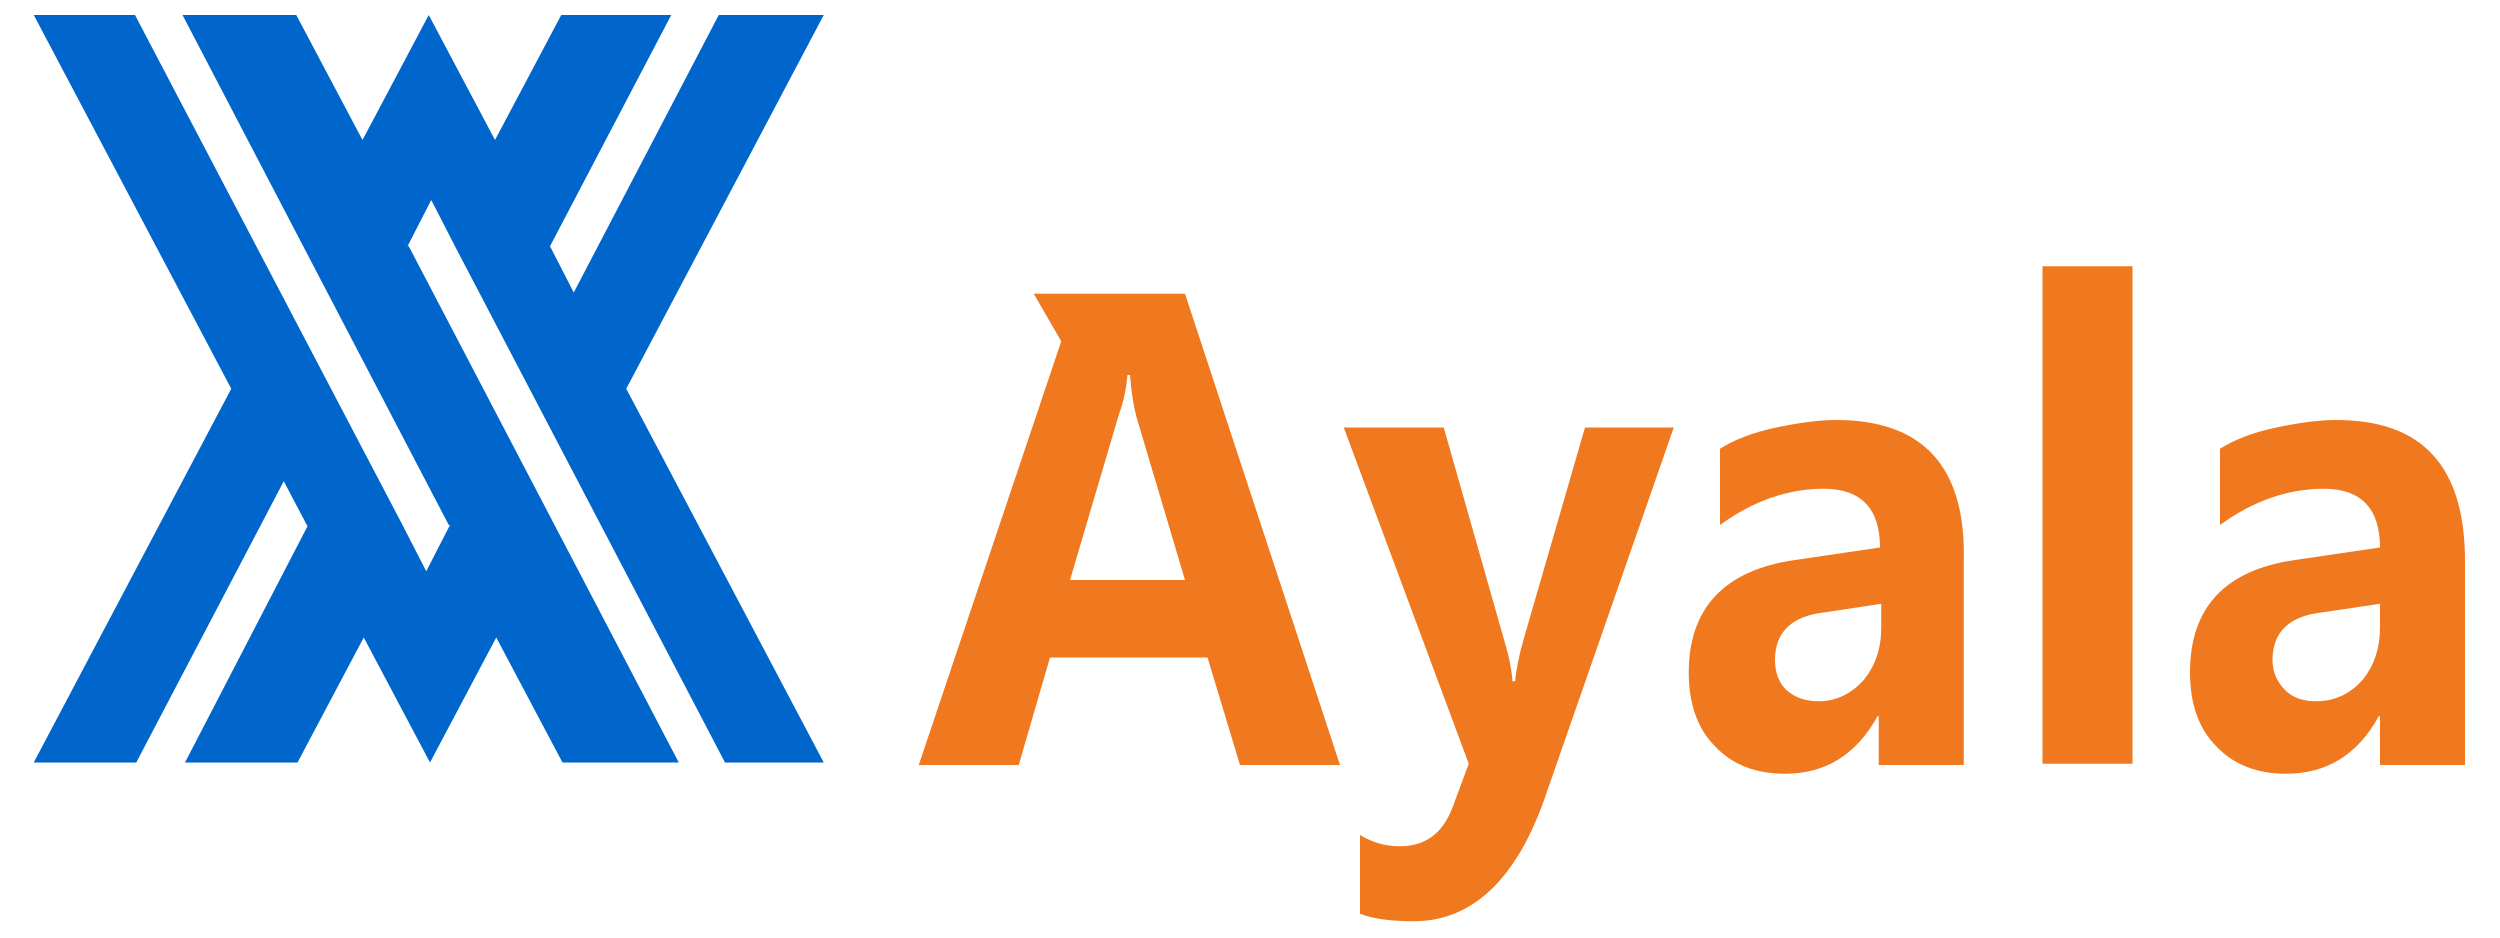
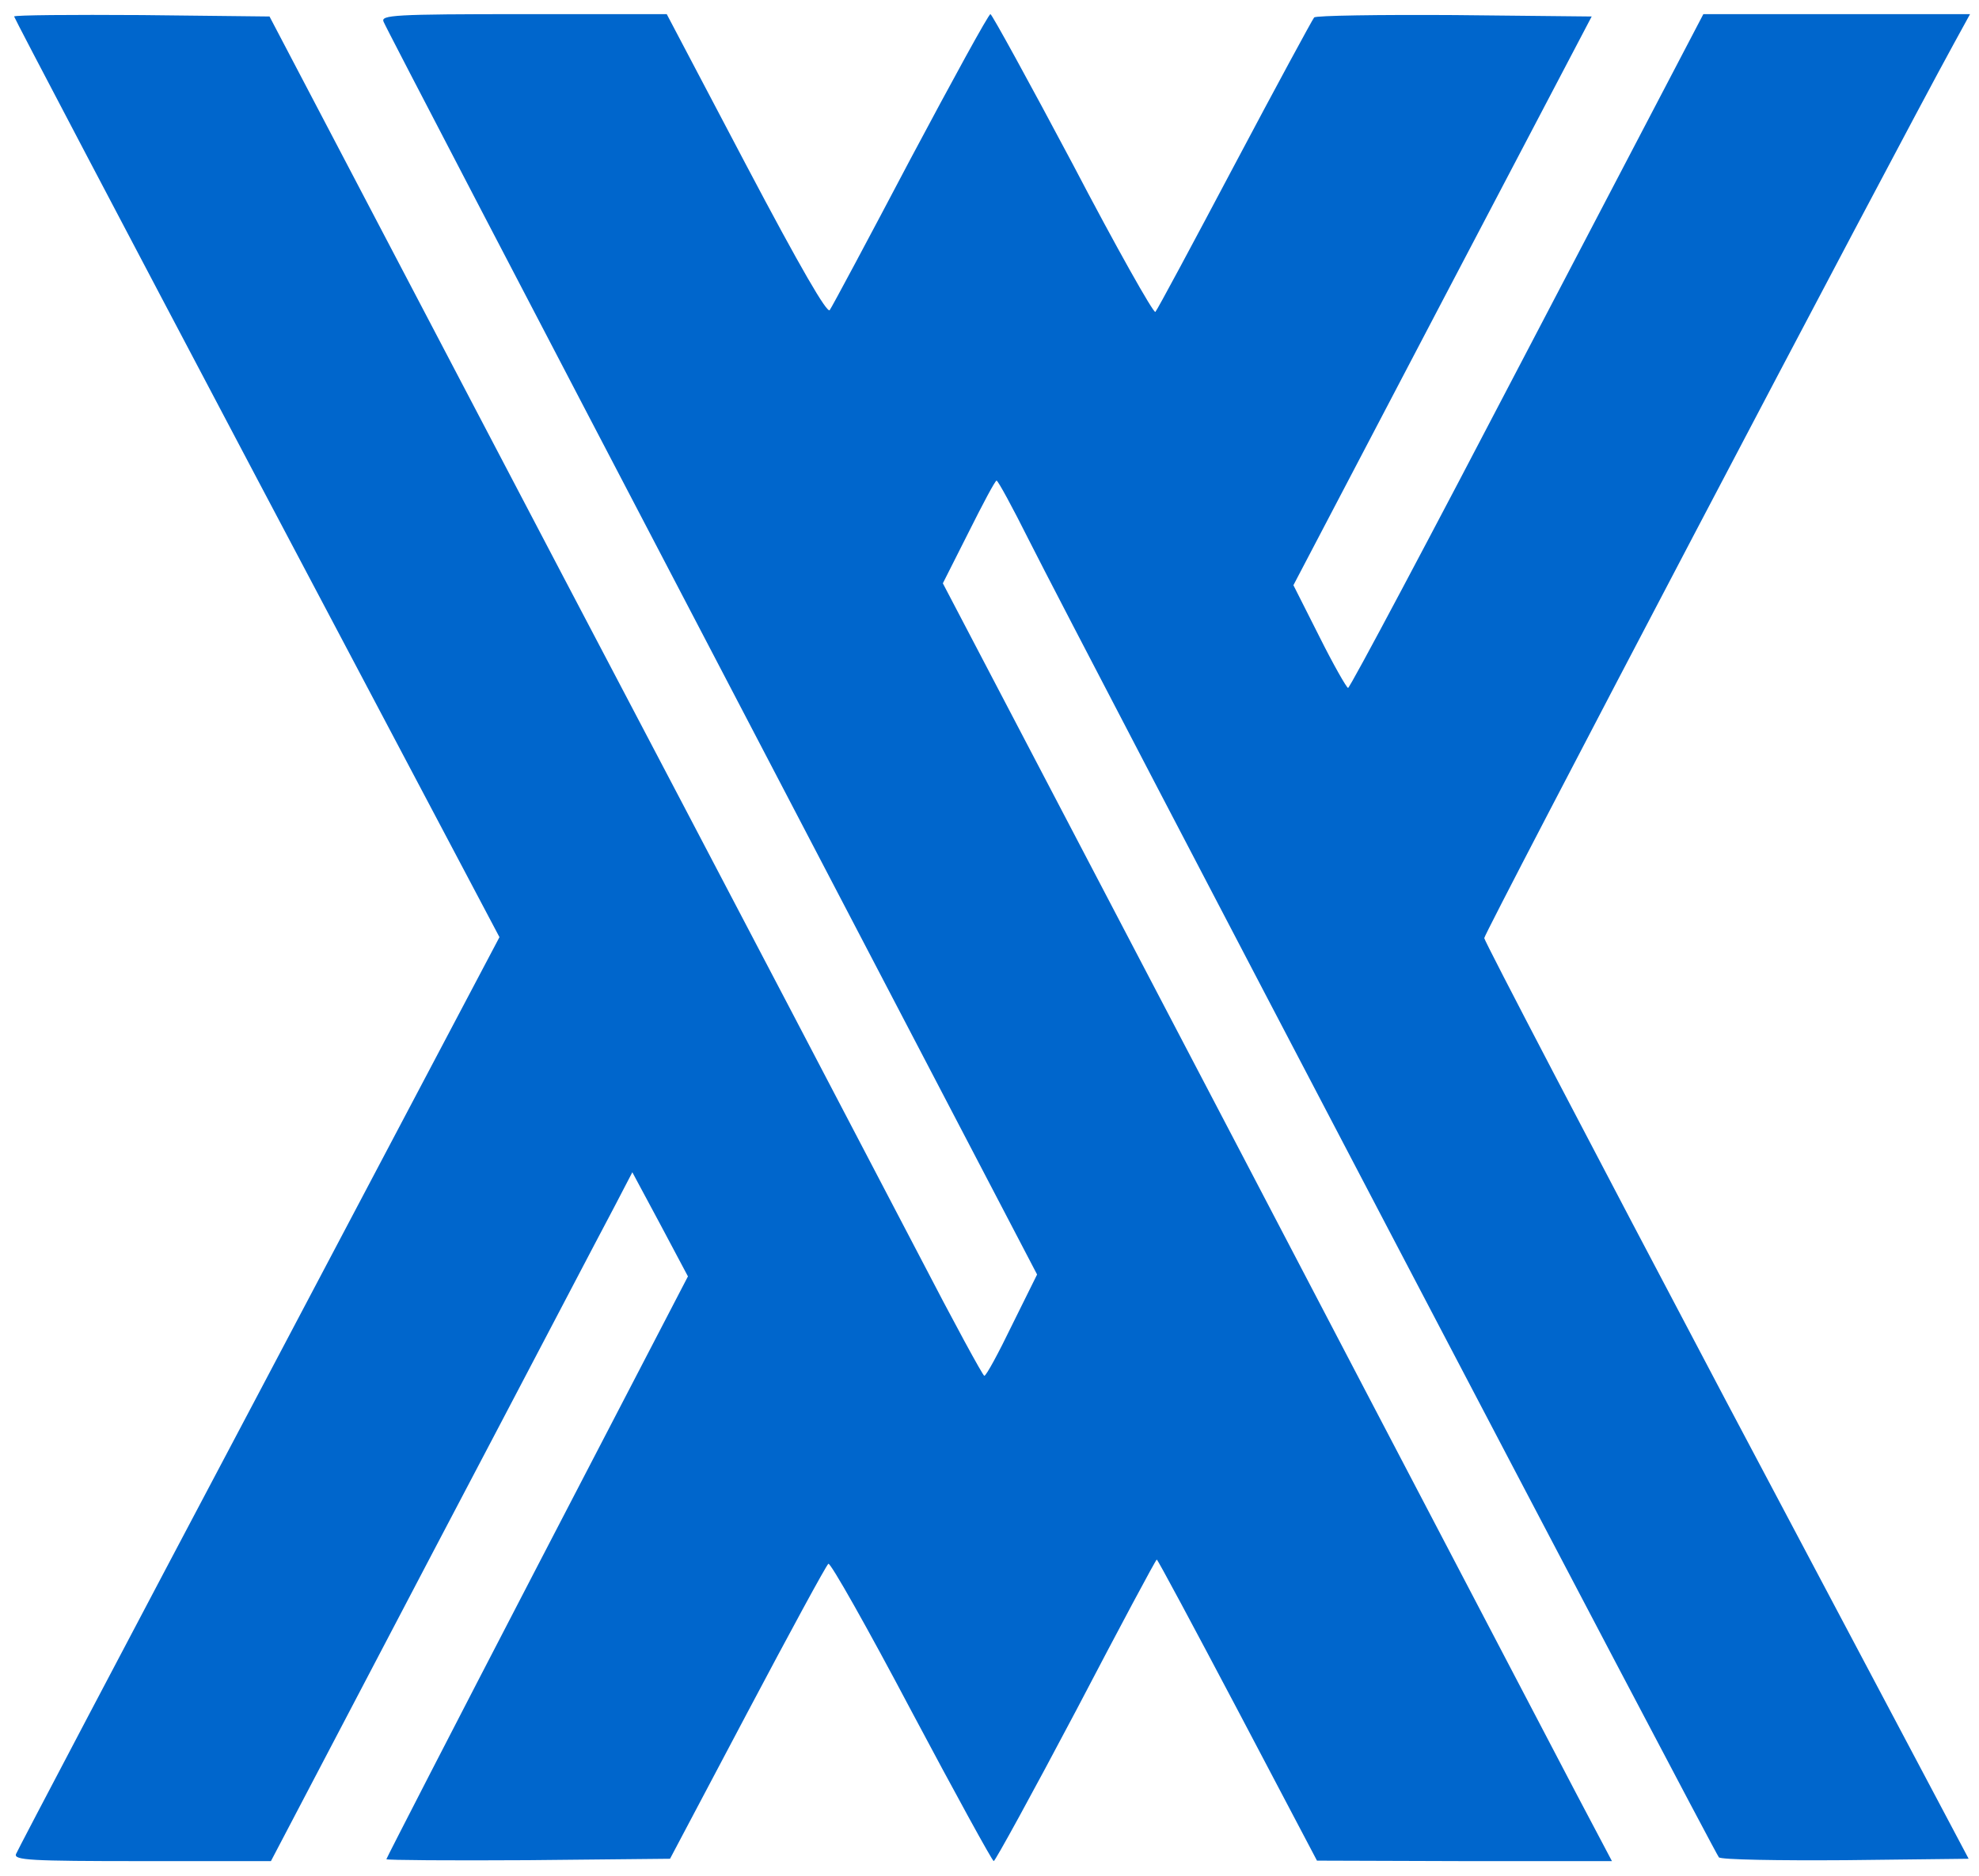
- <svg xmlns="http://www.w3.org/2000/svg" version="1.1" id="svg2" x="0px" y="0px" viewBox="-205 359 200 75" style="enable-background:new -205 359 200 75;" xml:space="preserve">
+ <svg xmlns="http://www.w3.org/2000/svg" version="1.0" width="420pt" height="398pt" viewBox="0 0 420 398" preserveAspectRatio="xMidYMid meet">
  <style type="text/css">
	.st0{fill:#0066CC;}
- 	.st1{fill:#F0781E;}
</style>
-   <defs>
- 	
- 	
- 		</defs>
-   <g id="layer1">
-     <path id="path2398" class="st0" d="M-202.3,360.2l15.8,29.9l-15.8,29.9h8.2l11.8-22.5l1.9,3.6l-9.8,18.9h9l5.3-10l5.3,10l5.3-10   l5.3,10h9.3l-21.6-41.3h-0.1l0,0l1.9-3.7l1.9,3.7h0v0l21.6,41.3h7.9l-15.8-29.9l15.8-29.9h-8.4l-11.6,22.2l-1.9-3.7l9.7-18.5h-8.8   l-5.3,10l-5.3-10l-5.3,10l-5.3-10h-9.1l21.3,40.8h0.1l0,0l-1.9,3.7l-1.9-3.7h0v0l-21.4-40.8H-202.3z" />
-     <path id="text3205" class="st1" d="M-41.6,380.3v39.8h7.2v-39.8H-41.6z M-122.3,382.5l2.2,3.8l-11.4,33.9h8l2.5-8.6h12.6l2.6,8.6h8   l-12.4-37.7h-3.4h-5.3H-122.3z M-114.8,389h0.2c0.1,1.4,0.3,2.5,0.5,3.3l3.9,13.1h-9.2l3.9-13.2   C-115.1,391.1-114.9,390.1-114.8,389z M-58.1,392.6c-1.3,0-2.9,0.2-4.8,0.6c-1.9,0.4-3.4,1-4.5,1.7v6.1c2.6-1.9,5.4-2.9,8.3-2.9   c3,0,4.5,1.6,4.5,4.7l-6.8,1c-5.6,0.8-8.5,3.8-8.5,9c0,2.5,0.7,4.5,2.1,5.9c1.4,1.5,3.3,2.2,5.6,2.2c3.2,0,5.7-1.5,7.4-4.6h0.1v3.9   h6.8v-16.3C-47.7,396.3-51.2,392.6-58.1,392.6z M-18.1,392.6c-1.3,0-2.9,0.2-4.8,0.6c-1.9,0.4-3.4,1-4.5,1.7v6.1   c2.6-1.9,5.4-2.9,8.3-2.9c3,0,4.5,1.6,4.5,4.7l-6.8,1c-5.6,0.8-8.4,3.8-8.4,9c0,2.5,0.7,4.5,2.1,5.9c1.4,1.5,3.3,2.2,5.6,2.2   c3.2,0,5.7-1.5,7.4-4.6h0.1v3.9h6.8v-16.3C-7.8,396.3-11.2,392.6-18.1,392.6z M-97.5,393.2l10,26.9l-1.3,3.5   c-0.8,2.1-2.2,3.1-4.2,3.1c-1.2,0-2.2-0.3-3.2-0.9v6.3c1,0.4,2.5,0.6,4.3,0.6c4.7,0,8.3-3.4,10.6-10.2l10.2-29.3h-7.1l-4.9,16.9   c-0.4,1.4-0.6,2.5-0.7,3.4H-84c-0.1-1.3-0.4-2.4-0.7-3.4l-4.8-16.9H-97.5z M-54.5,407.3v1.9c0,1.7-0.5,3.1-1.4,4.2   c-1,1.1-2.2,1.7-3.6,1.7c-1.1,0-1.9-0.3-2.6-0.9c-0.6-0.6-0.9-1.4-0.9-2.4c0-2.2,1.3-3.5,3.9-3.8L-54.5,407.3z M-14.6,407.3v1.9   c0,1.7-0.5,3.1-1.4,4.2c-1,1.1-2.2,1.7-3.7,1.7c-1.1,0-1.9-0.3-2.5-0.9c-0.6-0.6-1-1.4-1-2.4c0-2.2,1.3-3.5,3.9-3.8L-14.6,407.3z" />
+   <g transform="translate(0,398) scale(0.1,-0.1)" fill="#000000" stroke="none">
+     <path class="st0" d="M30 3945 c0 -3 232 -444 515 -980 l515 -974 -510 -966 c-281 -531 -513 -972 -516 -980 -5 -13 30 -15 267 -15 l274 0 345 658 c190 361 362 690 384 731 l38 73 59 -110 59 -111 -320 -616 c-176 -339 -320 -619 -320 -621 0 -2 135 -3 301 -2 l301 3 164 310 c90 170 167 312 172 316 4 4 83 -136 176 -312 93 -175 172 -319 175 -319 3 0 82 144 175 320 92 176 169 320 171 320 2 0 79 -144 172 -320 l168 -319 313 -1 313 0 -75 142 c-41 79 -361 689 -710 1357 l-635 1213 55 109 c30 60 56 109 59 109 3 0 34 -57 69 -127 104 -207 1455 -2786 1464 -2795 5 -5 126 -7 269 -6 l261 3 -514 970 c-282 534 -513 976 -514 984 0 11 862 1653 997 1899 l34 62 -283 0 -283 0 -374 -715 c-205 -393 -376 -715 -380 -715 -3 0 -31 49 -61 109 l-55 109 316 603 317 604 -291 3 c-160 1 -294 -1 -298 -5 -4 -5 -80 -145 -169 -313 -89 -168 -164 -308 -168 -312 -4 -3 -83 137 -175 313 -93 175 -172 319 -175 319 -4 0 -80 -139 -170 -308 -89 -169 -166 -313 -171 -320 -5 -9 -62 89 -177 307 l-169 321 -304 0 c-275 0 -303 -2 -297 -16 3 -9 317 -611 697 -1338 l690 -1321 -53 -107 c-29 -60 -55 -108 -59 -108 -3 0 -65 114 -137 253 -72 138 -412 788 -756 1442 l-624 1190 -271 3 c-149 1 -271 0 -271 -3z" />
  </g>
</svg>
